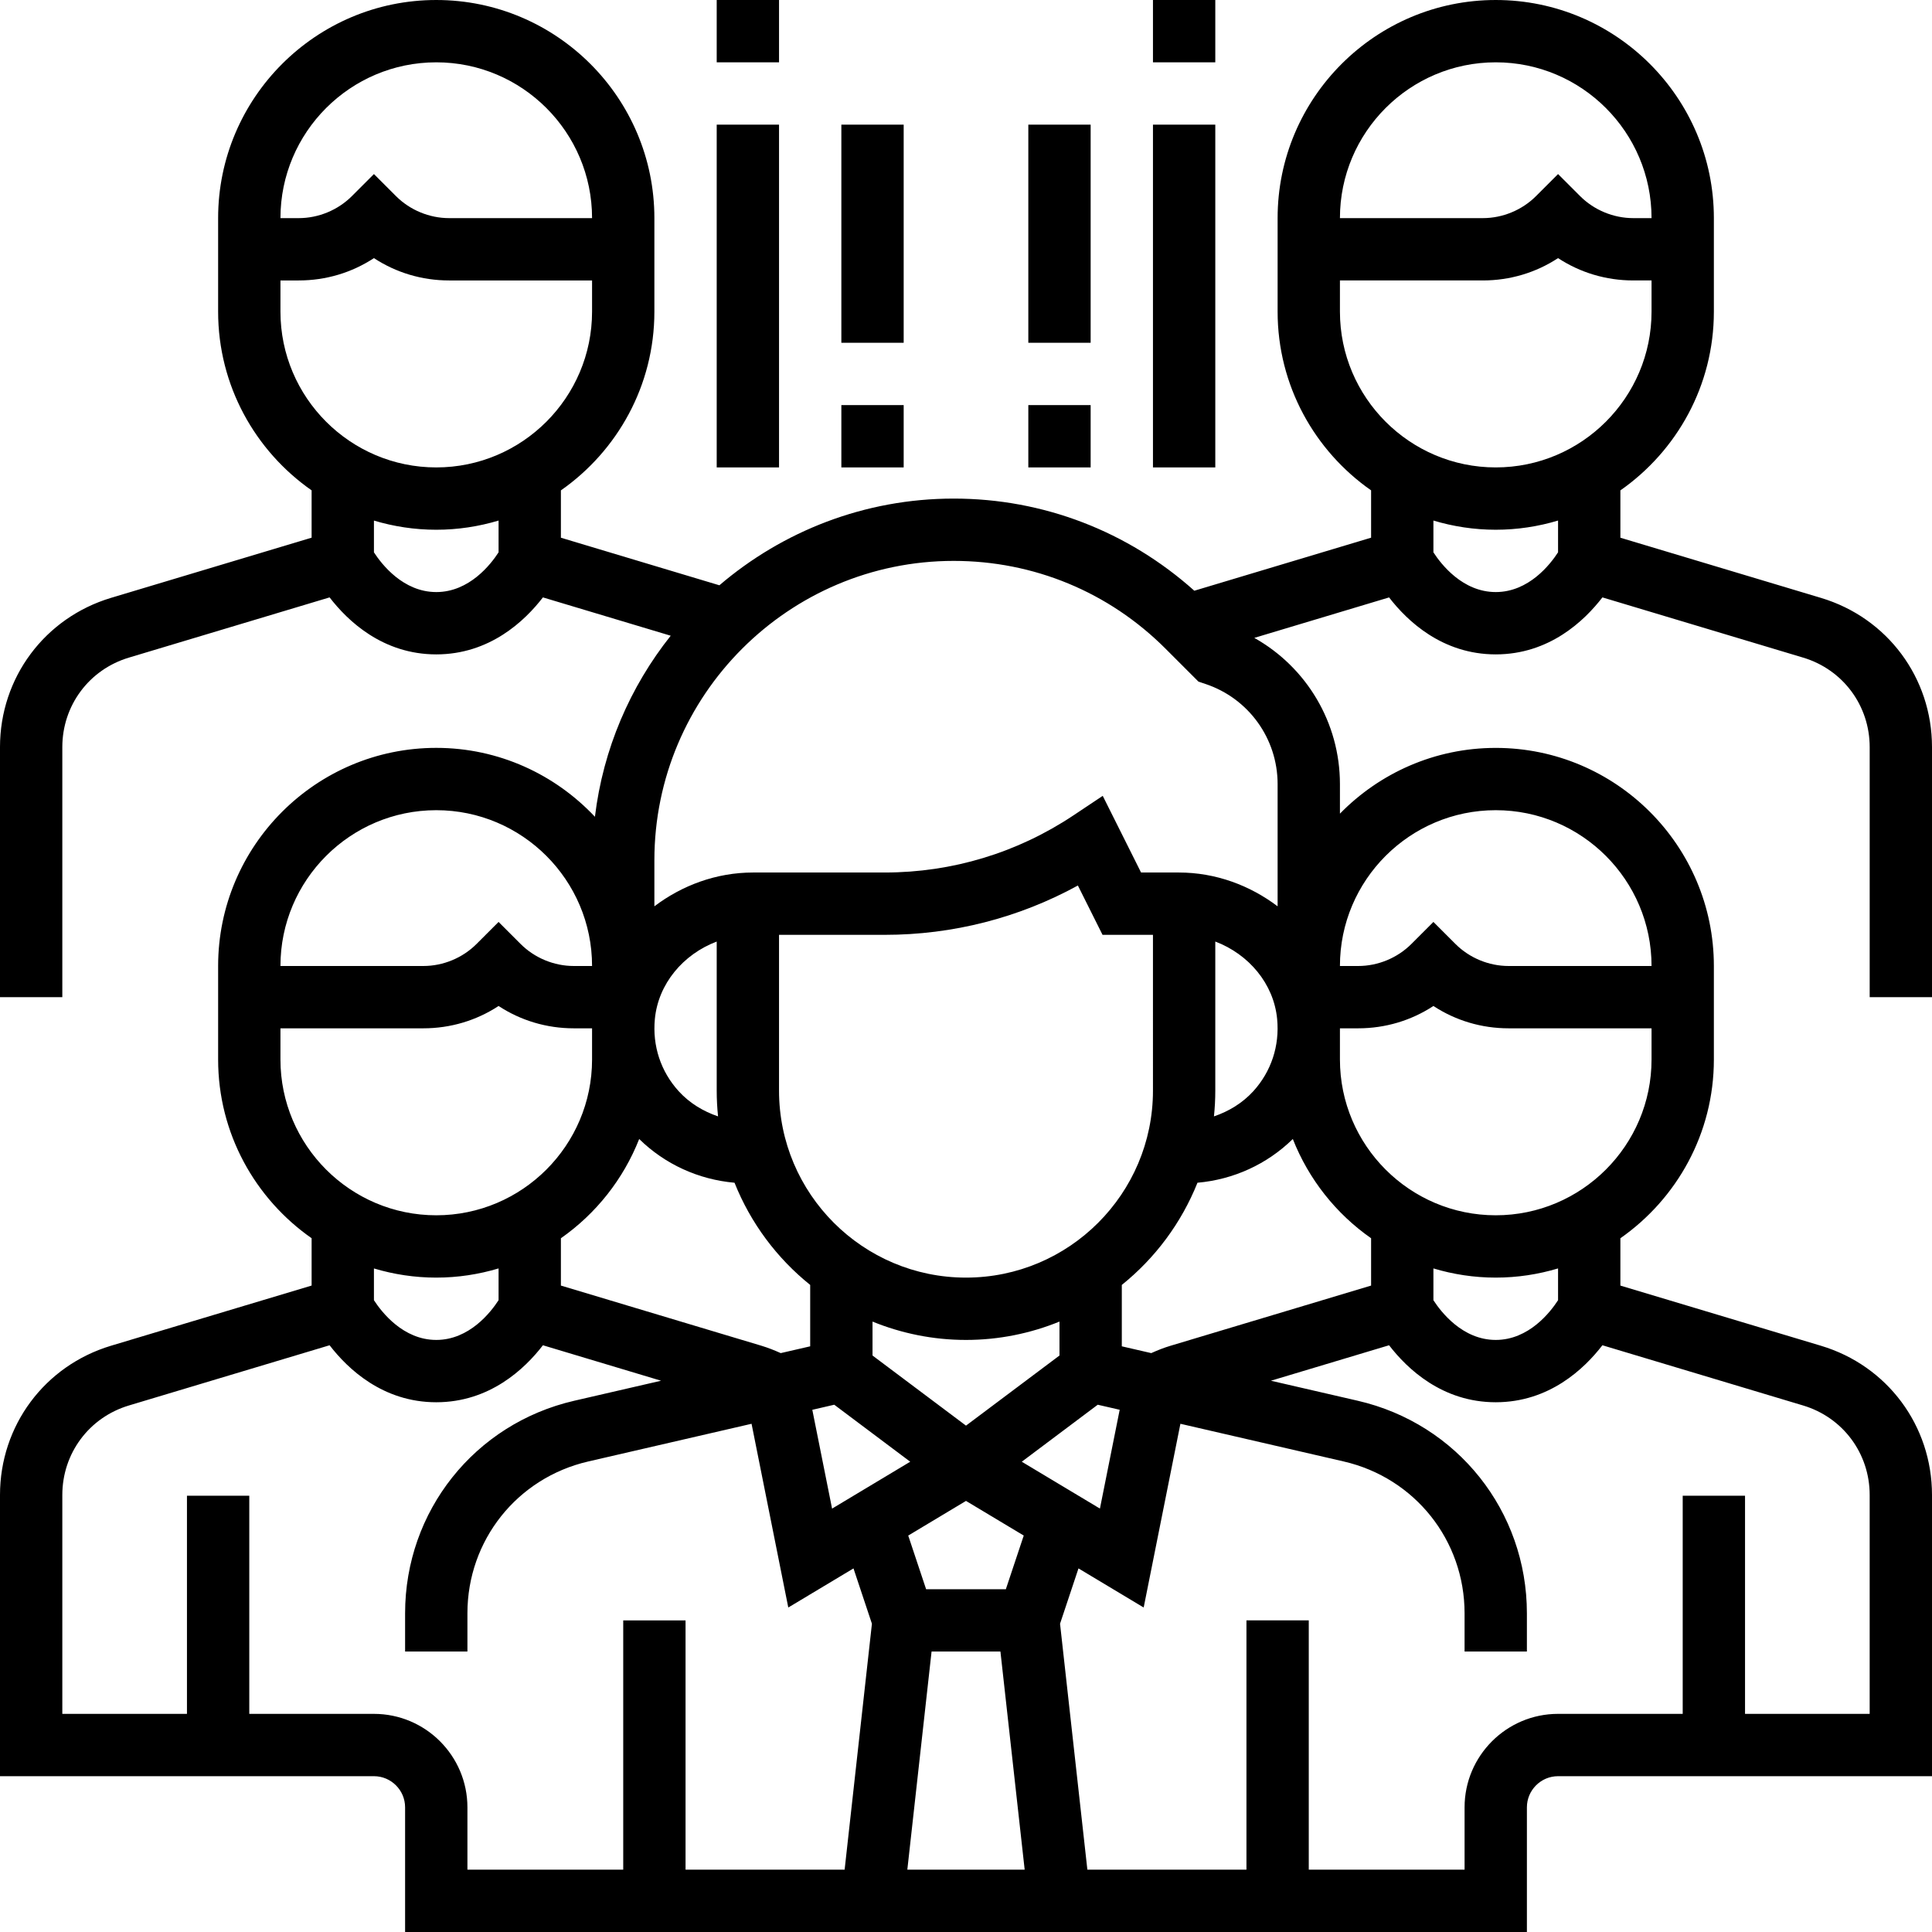
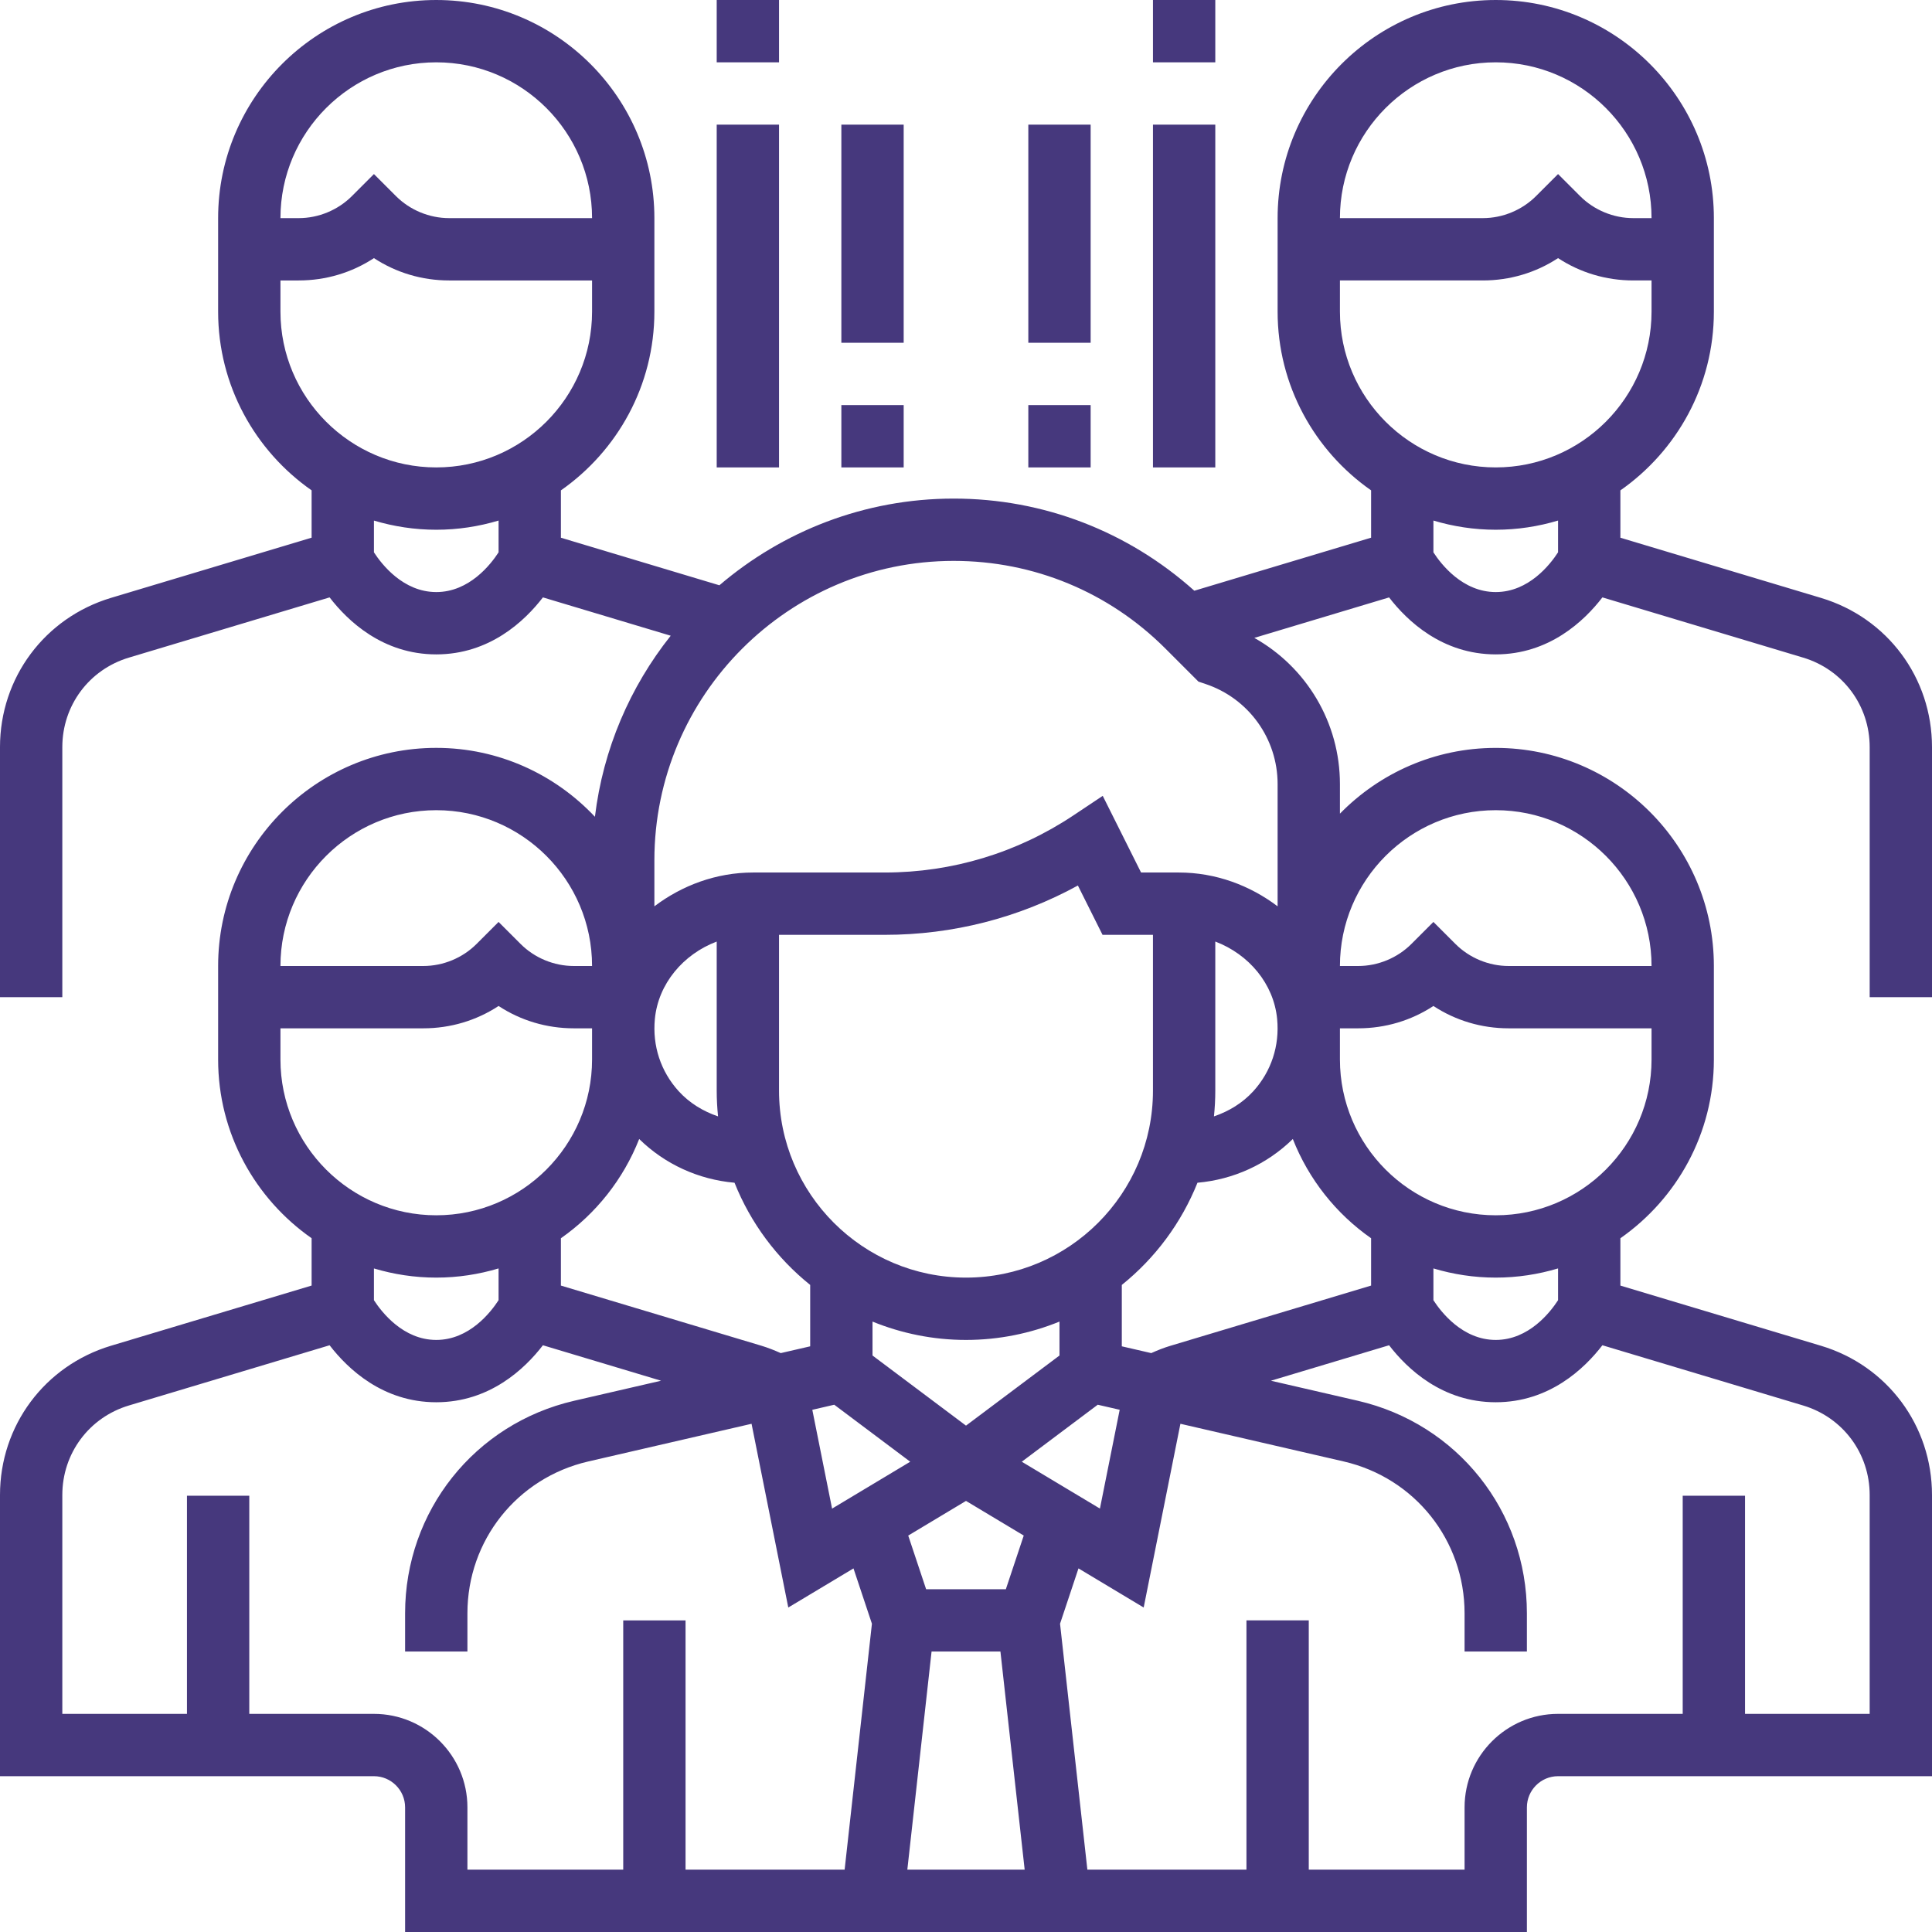
- <svg xmlns="http://www.w3.org/2000/svg" height="496pt" viewBox="0 0 496 496" width="496pt">
+ <svg xmlns="http://www.w3.org/2000/svg" height="496pt" viewBox="0 0 496 496" width="496pt" fill="#46387d">
  <path d="m496 256v-64.191c0-17.801-11.457-33.199-28.504-38.312l-51.496-15.449v-12.152c14.488-10.133 24-26.91 24-45.887v-24.008c0-30.879-25.121-56-56-56s-56 25.121-56 56v24c0 18.984 9.512 35.762 24 45.887v12.152l-45.383 13.617c-17.031-15.23-38.73-23.656-61.77-23.656-22.945 0-43.938 8.406-60.16 22.258l-40.688-12.211v-12.152c14.488-10.133 24-26.91 24-45.887v-24.008c0-30.879-25.121-56-56-56s-56 25.121-56 56v24c0 18.984 9.512 35.762 24 45.887v12.152l-51.496 15.449c-17.047 5.121-28.504 20.52-28.504 38.32v64.191h16v-64.191c0-10.68 6.871-19.922 17.105-22.984l51.512-15.457c4.656 6.047 13.664 14.633 27.383 14.633s22.727-8.586 27.383-14.633l32.809 9.84c-10.414 13.098-17.352 29.039-19.457 46.48-10.215-10.855-24.68-17.688-40.734-17.688-30.879 0-56 25.121-56 56v24c0 18.984 9.512 35.762 24 45.887v12.152l-51.496 15.449c-17.047 5.121-28.504 20.52-28.504 38.32v72.191h96c4.406 0 8 3.594 8 8v32h288v-32c0-4.406 3.594-8 8-8h96v-72.191c0-17.801-11.457-33.199-28.504-38.312l-51.496-15.449v-12.152c14.488-10.133 24-26.91 24-45.887v-24c0-30.879-25.121-56-56-56-15.664 0-29.824 6.48-40 16.879v-7.582c0-15.801-8.586-30.023-21.984-37.543l34.602-10.387c4.656 6.039 13.664 14.625 27.383 14.625s22.727-8.586 27.383-14.633l51.52 15.457c10.227 3.062 17.098 12.305 17.098 22.984v64.191zm-384-240c22.055 0 40 17.945 40 40h-36.688c-5.082 0-10.066-2.062-13.656-5.656l-5.656-5.656-5.656 5.656c-3.59 3.594-8.574 5.656-13.656 5.656h-4.688c0-22.055 17.945-40 40-40zm-40 64v-8h4.688c6.969 0 13.625-2 19.312-5.734 5.688 3.734 12.344 5.734 19.312 5.734h36.688v8c0 22.055-17.945 40-40 40s-40-17.945-40-40zm40 72c-8.504 0-14.016-7.145-16-10.199v-8.152c5.07 1.512 10.441 2.352 16 2.352s10.93-.84 16-2.359v8.152c-1.984 3.07-7.496 10.207-16 10.207zm219.902 140.414c4.074 10.348 11.105 19.195 20.098 25.48v12.152l-51.488 15.449c-1.695.504-3.344 1.16-4.953 1.887l-7.559-1.742v-15.762c8.551-6.871 15.289-15.895 19.426-26.238 9.215-.809 17.855-4.73 24.477-11.227zm-83.902 51.586c8.488 0 16.586-1.695 24-4.711v8.711l-24 18-24-18v-8.711c7.414 3.016 15.512 4.711 24 4.711zm-33.824 16.633 19.504 14.633-20.062 12.039-5.074-25.367zm24.984 63.367h17.68l6.223 56h-30.125zm19.07-16h-20.469l-4.594-13.777 14.832-8.895 14.824 8.895zm4.09-32.734 19.504-14.633 5.633 1.297-5.074 25.367zm59.441-95.121c-2.77 3.039-6.289 5.168-10.105 6.465.223-2.176.344-4.379.344-6.609v-38.281c8.609 3.266 15.016 10.84 15.879 19.891.656 6.887-1.512 13.461-6.117 18.535zm-25.762-.145c0 26.473-21.527 48-48 48s-48-21.527-48-48v-40h27.16c17.434 0 34.398-4.352 49.566-12.664l6.328 12.664h12.945zm-111.656 6.609c-3.816-1.297-7.336-3.426-10.105-6.465-4.605-5.066-6.773-11.648-6.117-18.527.863-9.051 7.27-16.633 15.879-19.891v38.273c0 2.23.121 4.434.344 6.609zm4.23 17.031c4.129 10.344 10.867 19.367 19.426 26.238v15.762l-7.559 1.742c-1.617-.727-3.258-1.375-4.945-1.887l-51.496-15.449v-12.152c8.984-6.285 16.023-15.133 20.098-25.48 6.621 6.496 15.262 10.418 24.477 11.227zm-76.574-95.641c22.055 0 40 17.945 40 40h-4.688c-5.082 0-10.066-2.062-13.656-5.656l-5.656-5.656-5.656 5.656c-3.59 3.594-8.574 5.656-13.656 5.656h-36.688c0-22.055 17.945-40 40-40zm-40 64v-8h36.688c6.969 0 13.625-2 19.312-5.734 5.688 3.734 12.344 5.734 19.312 5.734h4.688v8c0 22.055-17.945 40-40 40s-40-17.945-40-40zm40 56c5.559 0 10.93-.84 16-2.359v8.152c-1.984 3.07-7.496 10.207-16 10.207s-14.016-7.145-16-10.199v-8.152c5.07 1.512 10.441 2.352 16 2.352zm-16 112h-32v-56h-16v56h-32v-56.191c0-10.68 6.871-19.922 17.105-22.984l51.512-15.457c4.656 6.047 13.664 14.633 27.383 14.633s22.727-8.586 27.383-14.633l30.336 9.105-22.312 5.145c-25.559 5.902-43.406 28.344-43.406 54.566v9.816h16v-9.816c0-18.734 12.754-34.758 31.008-38.977l41.938-9.68 9.43 47.168 16.738-10.039 4.734 14.207-7.008 63.137h-40.84v-64h-16v64h-40v-16c0-13.23-10.77-24-24-24zm366.895-79.176c10.234 3.062 17.105 12.305 17.105 22.984v56.191h-32v-56h-16v56h-32c-13.23 0-24 10.77-24 24v16h-40v-64h-16v64h-40.84l-7.016-63.137 4.734-14.207 16.738 10.039 9.43-47.168 41.945 9.68c18.254 4.219 31.008 20.242 31.008 38.977v9.816h16v-9.816c0-26.223-17.848-48.664-43.406-54.566l-22.312-5.145 30.336-9.105c4.656 6.047 13.664 14.633 27.383 14.633s22.727-8.586 27.383-14.633zm-62.895-27.023c-1.984 3.062-7.496 10.199-16 10.199-8.52 0-14.039-7.168-16-10.199v-8.16c5.07 1.52 10.441 2.359 16 2.359s10.93-.84 16-2.359zm-16-21.801c-22.055 0-40-17.945-40-40v-8h4.688c6.969 0 13.625-2 19.312-5.734 5.688 3.734 12.344 5.734 19.312 5.734h36.688v8c0 22.055-17.945 40-40 40zm0-104c22.055 0 40 17.945 40 40h-36.688c-5.082 0-10.066-2.062-13.656-5.656l-5.656-5.656-5.656 5.656c-3.59 3.594-8.574 5.656-13.656 5.656h-4.688c0-22.055 17.945-40 40-40zm-56 24.68c-7.078-5.359-15.871-8.68-25.375-8.68h-9.68l-9.84-19.68-7.539 5.023c-14.391 9.594-31.125 14.656-48.406 14.656h-33.785c-9.504 0-18.297 3.32-25.375 8.68v-11.832c0-42.367 34.48-76.848 76.848-76.848 20.527 0 39.832 7.992 54.344 22.504l8.488 8.488 1.793.602c11.078 3.695 18.527 14.023 18.527 25.703zm56-216.68c22.055 0 40 17.945 40 40h-4.688c-5.082 0-10.066-2.062-13.656-5.656l-5.656-5.656-5.656 5.656c-3.59 3.594-8.574 5.656-13.656 5.656h-36.688c0-22.055 17.945-40 40-40zm-40 64v-8h36.688c6.969 0 13.625-2 19.312-5.734 5.688 3.734 12.344 5.734 19.312 5.734h4.688v8c0 22.055-17.945 40-40 40s-40-17.945-40-40zm40 72c-8.52 0-14.039-7.168-16-10.199v-8.16c5.07 1.52 10.441 2.359 16 2.359s10.93-.84 16-2.359v8.152c-1.984 3.07-7.496 10.207-16 10.207zm0 0" />
  <path d="m184 0h16v16h-16zm0 0" />
  <path d="m184 32h16v88h-16zm0 0" />
  <path d="m296 0h16v16h-16zm0 0" />
  <path d="m296 32h16v88h-16zm0 0" />
  <path d="m216 32h16v56h-16zm0 0" />
  <path d="m216 104h16v16h-16zm0 0" />
  <path d="m264 32h16v56h-16zm0 0" />
  <path d="m264 104h16v16h-16zm0 0" />
</svg>
